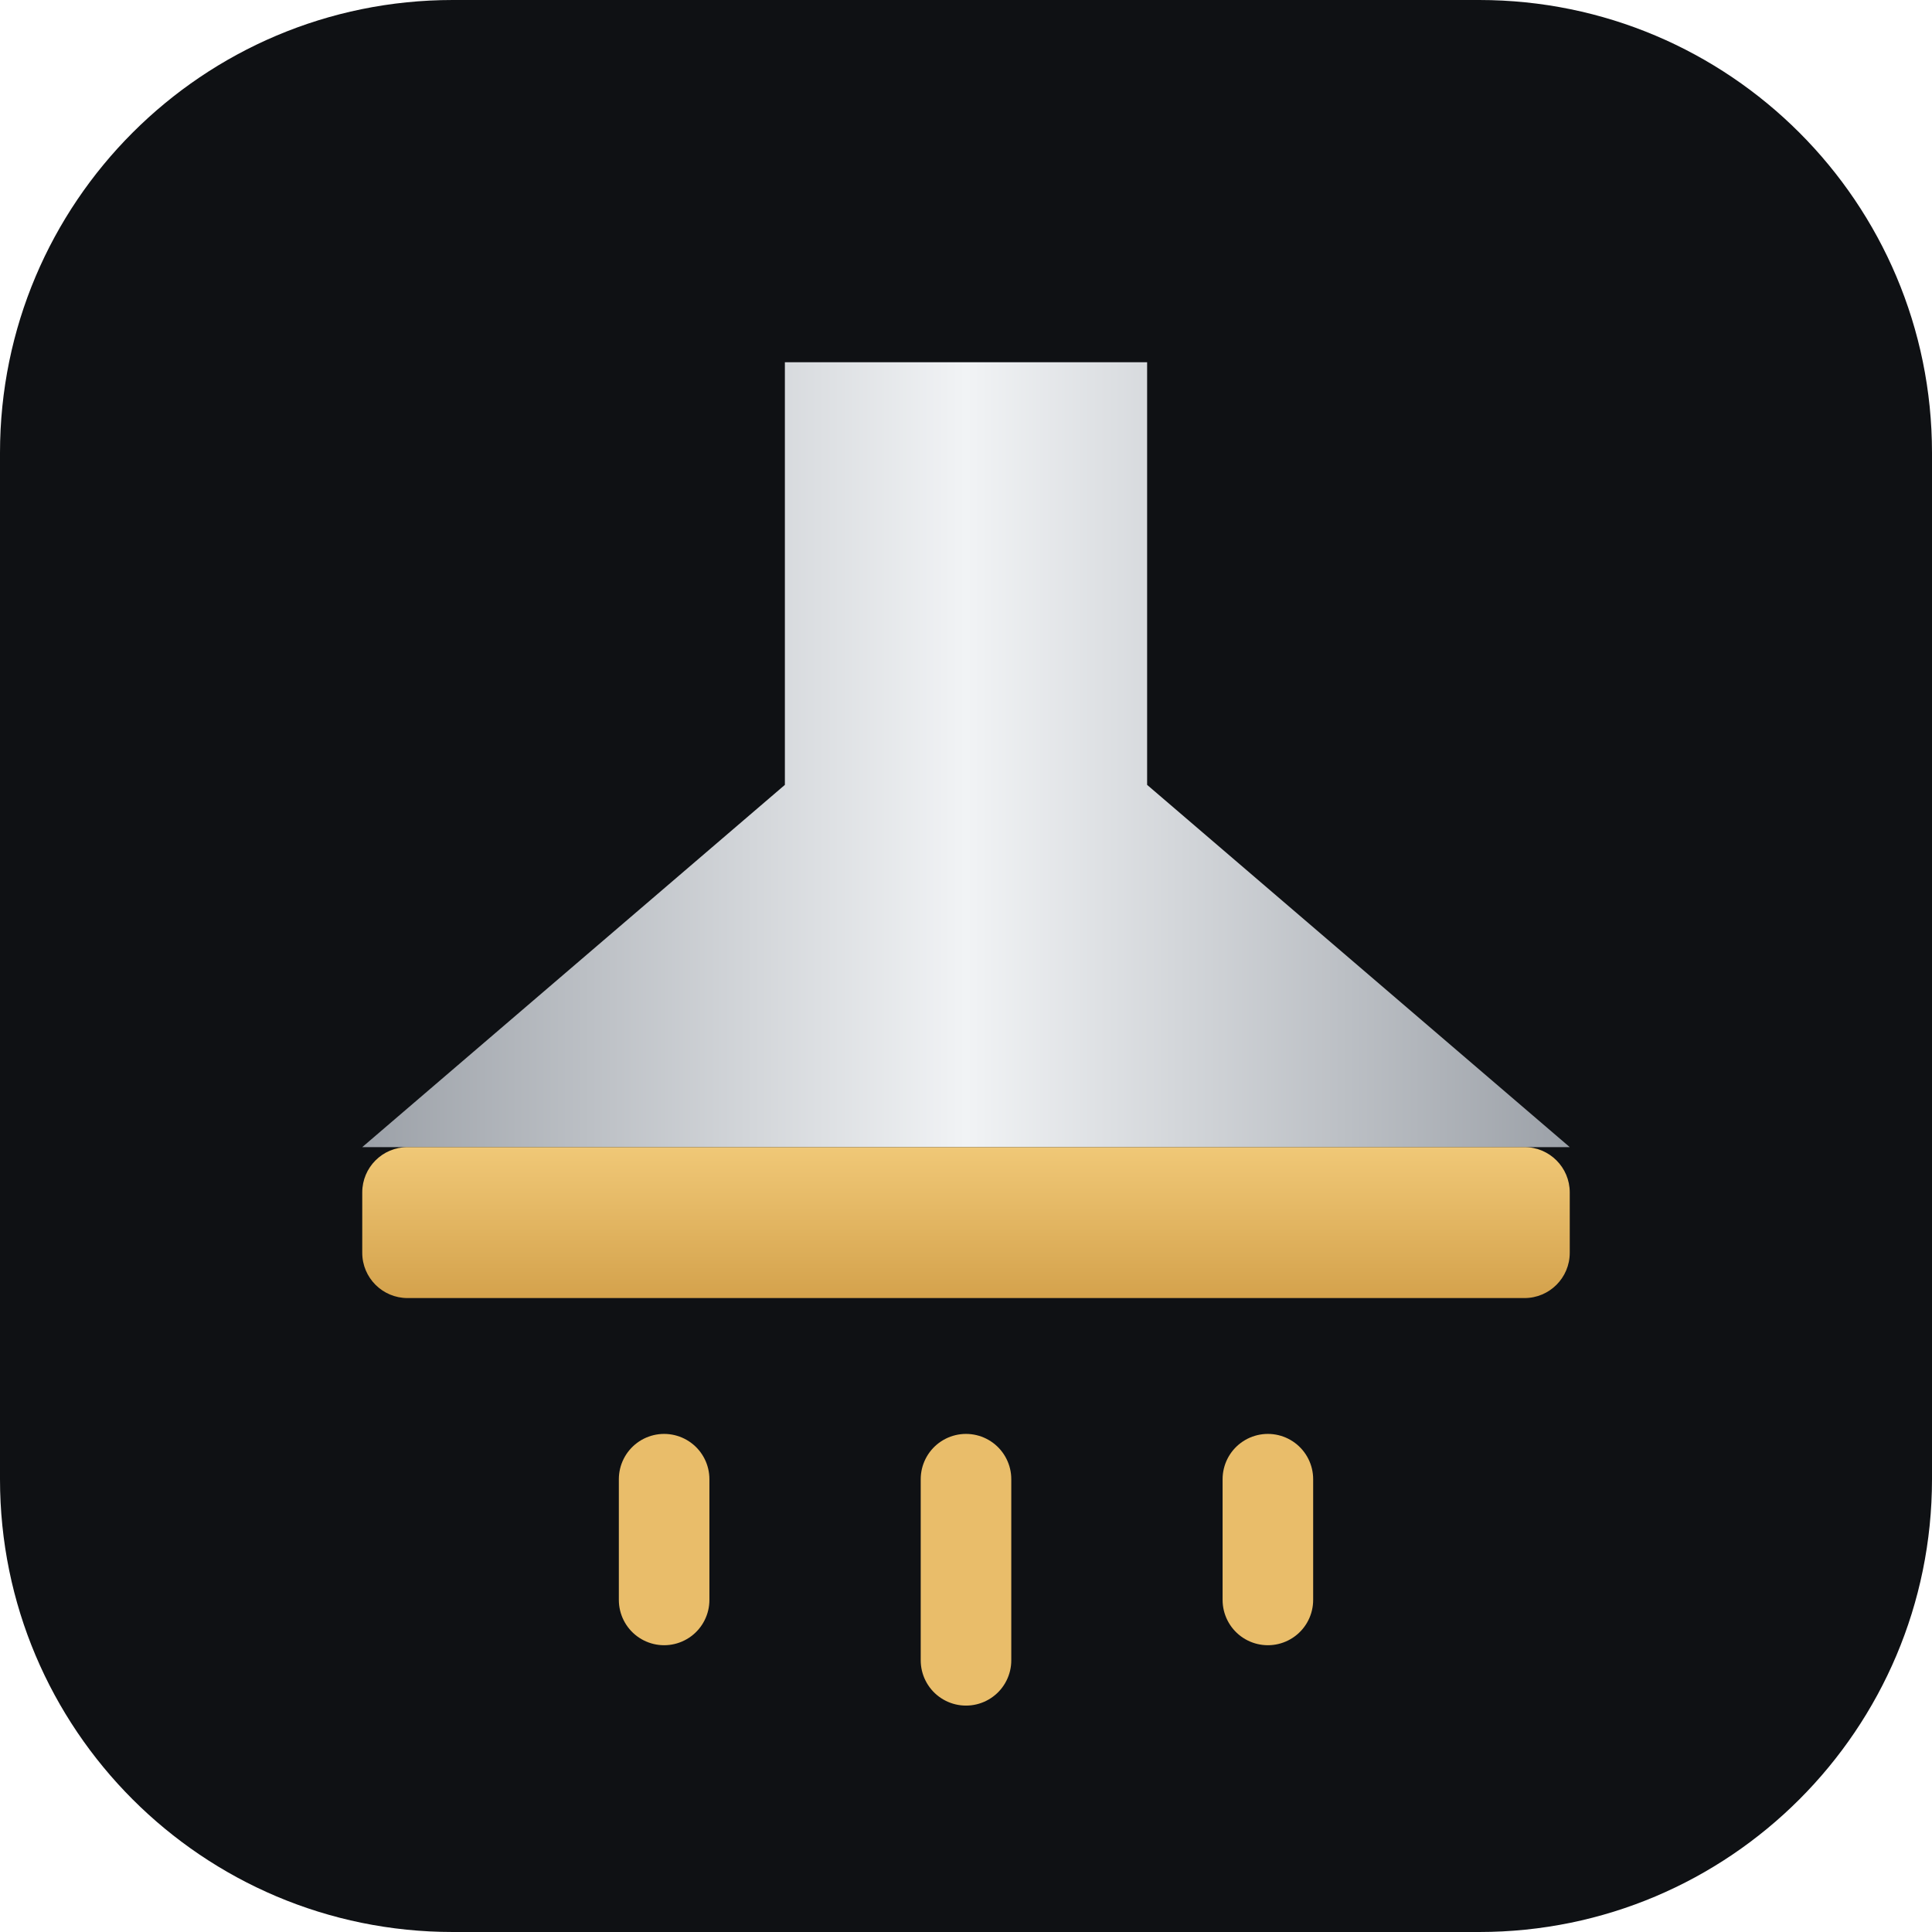
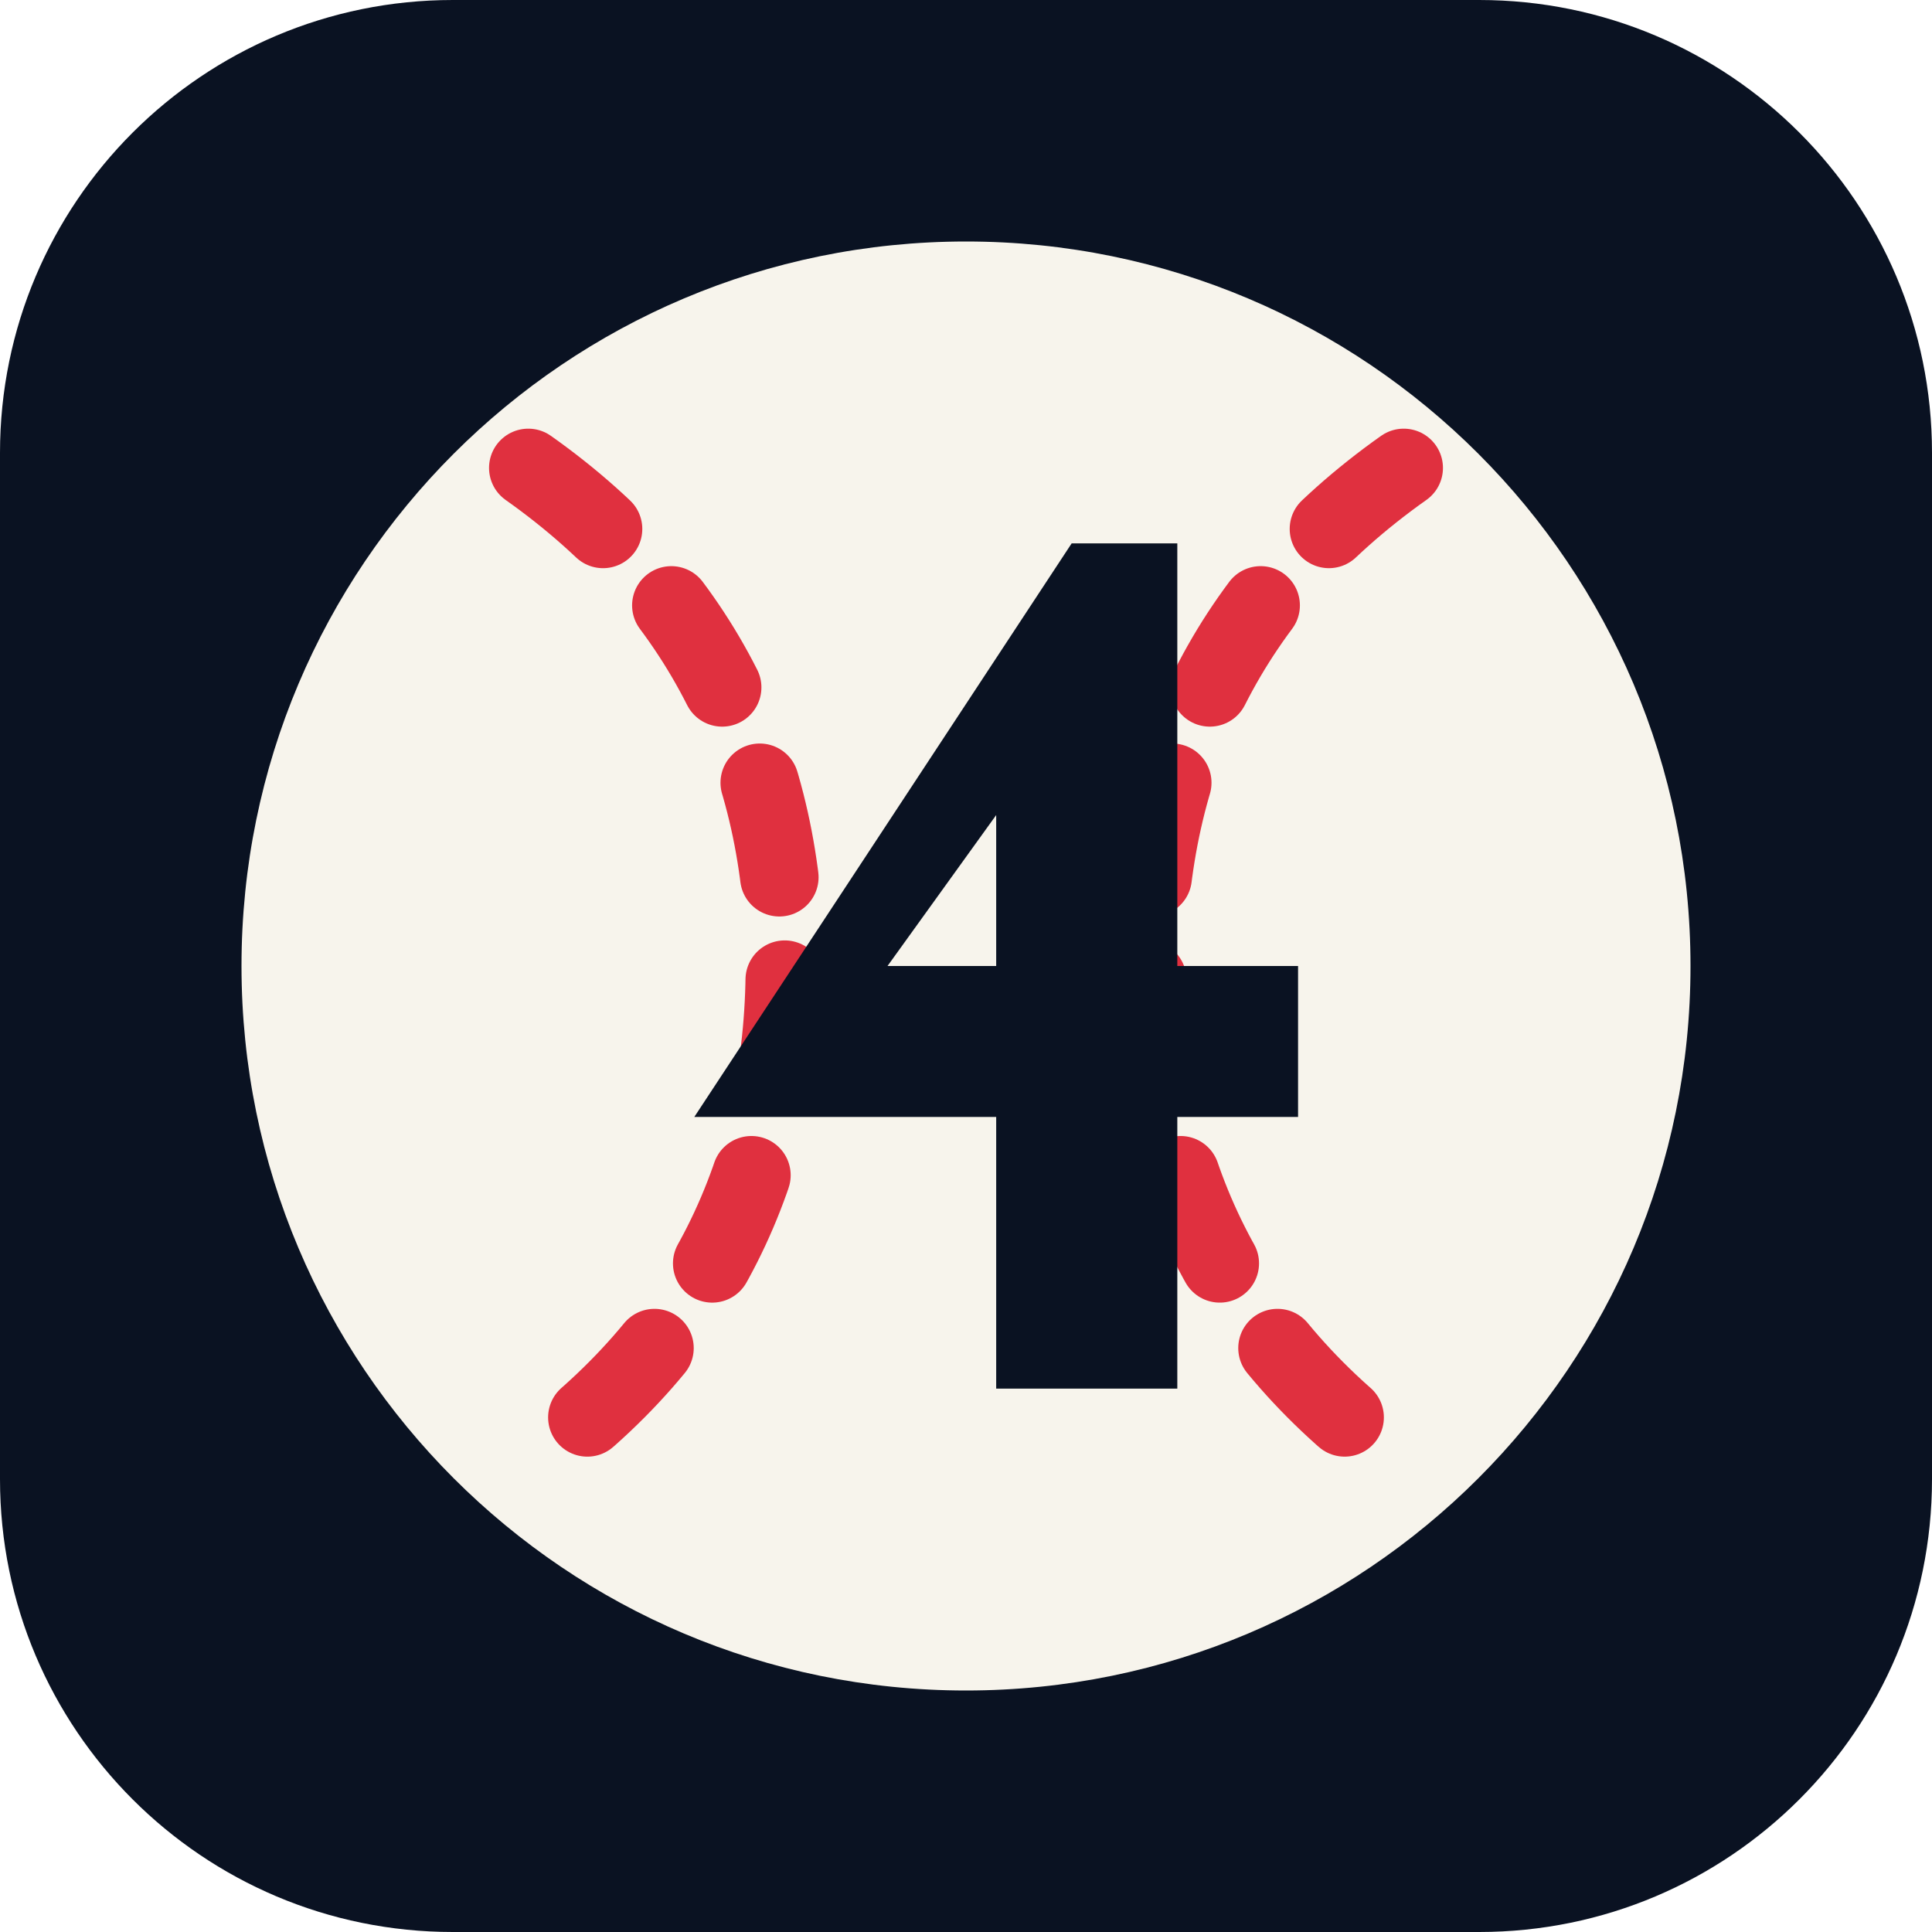
<svg xmlns="http://www.w3.org/2000/svg" viewBox="0 0 64 64">
-   <defs>
-     <linearGradient id="s" x1="0" y1="0" x2="1" y2="0">
-       <stop offset="0" stop-color="#9ca1a8" />
-       <stop offset=".5" stop-color="#f1f3f5" />
-       <stop offset="1" stop-color="#9ca1a8" />
-     </linearGradient>
-     <linearGradient id="g" x1="0" y1="0" x2="0" y2="1">
-       <stop offset="0" stop-color="#f0c877" />
-       <stop offset="1" stop-color="#d4a24c" />
-     </linearGradient>
-   </defs>
-   <rect width="64" height="64" rx="15" fill="#0f1114" />
-   <path d="M26 12h12v14l14 12H12l14-12z" fill="url(#s)" />
-   <rect x="12" y="38" width="40" height="5" rx="1.5" fill="url(#g)" />
-   <path d="M22 49v4M32 49v6M42 49v4" stroke="#e9bd6a" stroke-width="3" stroke-linecap="round" />
+   <rect width="64" height="64" rx="15" fill="#0a1222" />
+   <circle cx="32" cy="32" r="24" fill="#f7f4ec" />
+   <path d="M17.5 15.5c5.8 4.1 8.5 9.8 8.5 16.5s-2.7 12.4-8.5 16.5M46.5 15.5c-5.8 4.1-8.5 9.8-8.5 16.5s2.7 12.4 8.5 16.5" fill="none" stroke="#e0303f" stroke-width="2.6" stroke-dasharray="3.2 3.4" stroke-linecap="round" />
+   <path d="M35.5 18 23 37h10v9h6v-9h4v-5h-4V18zm-2.5 9v5h-3.6z" fill="#0a1222" />
</svg>
